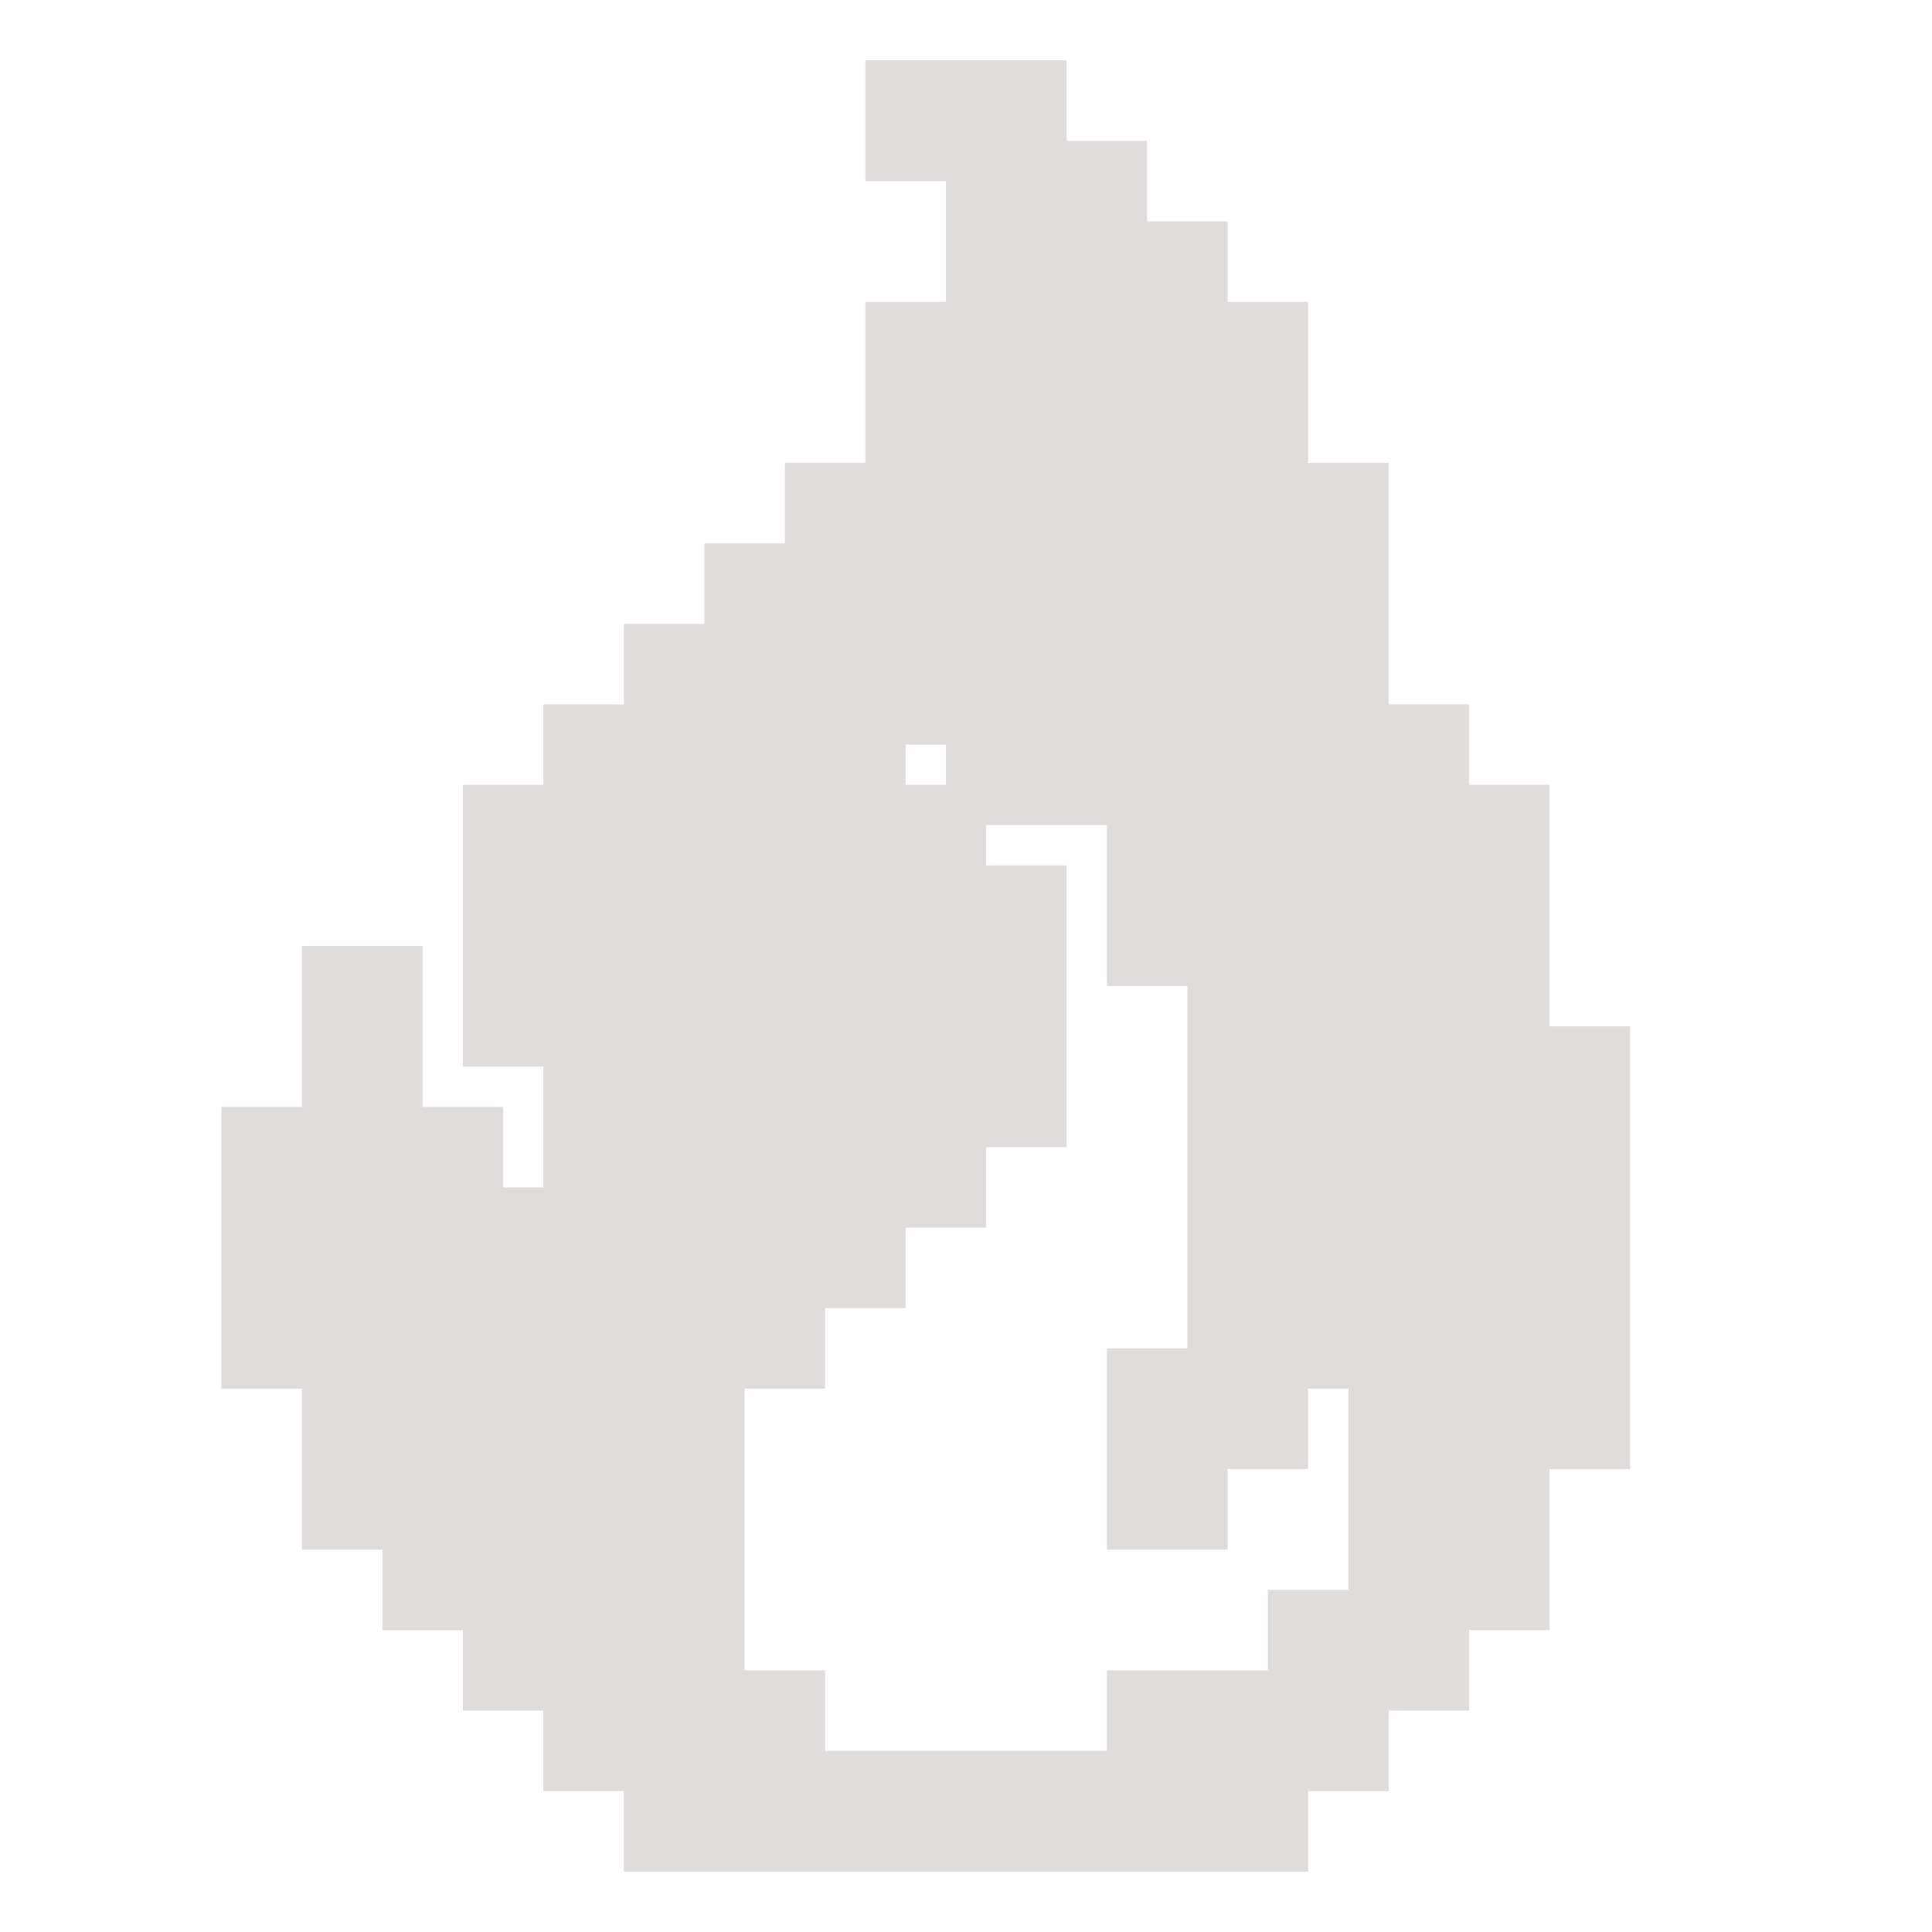
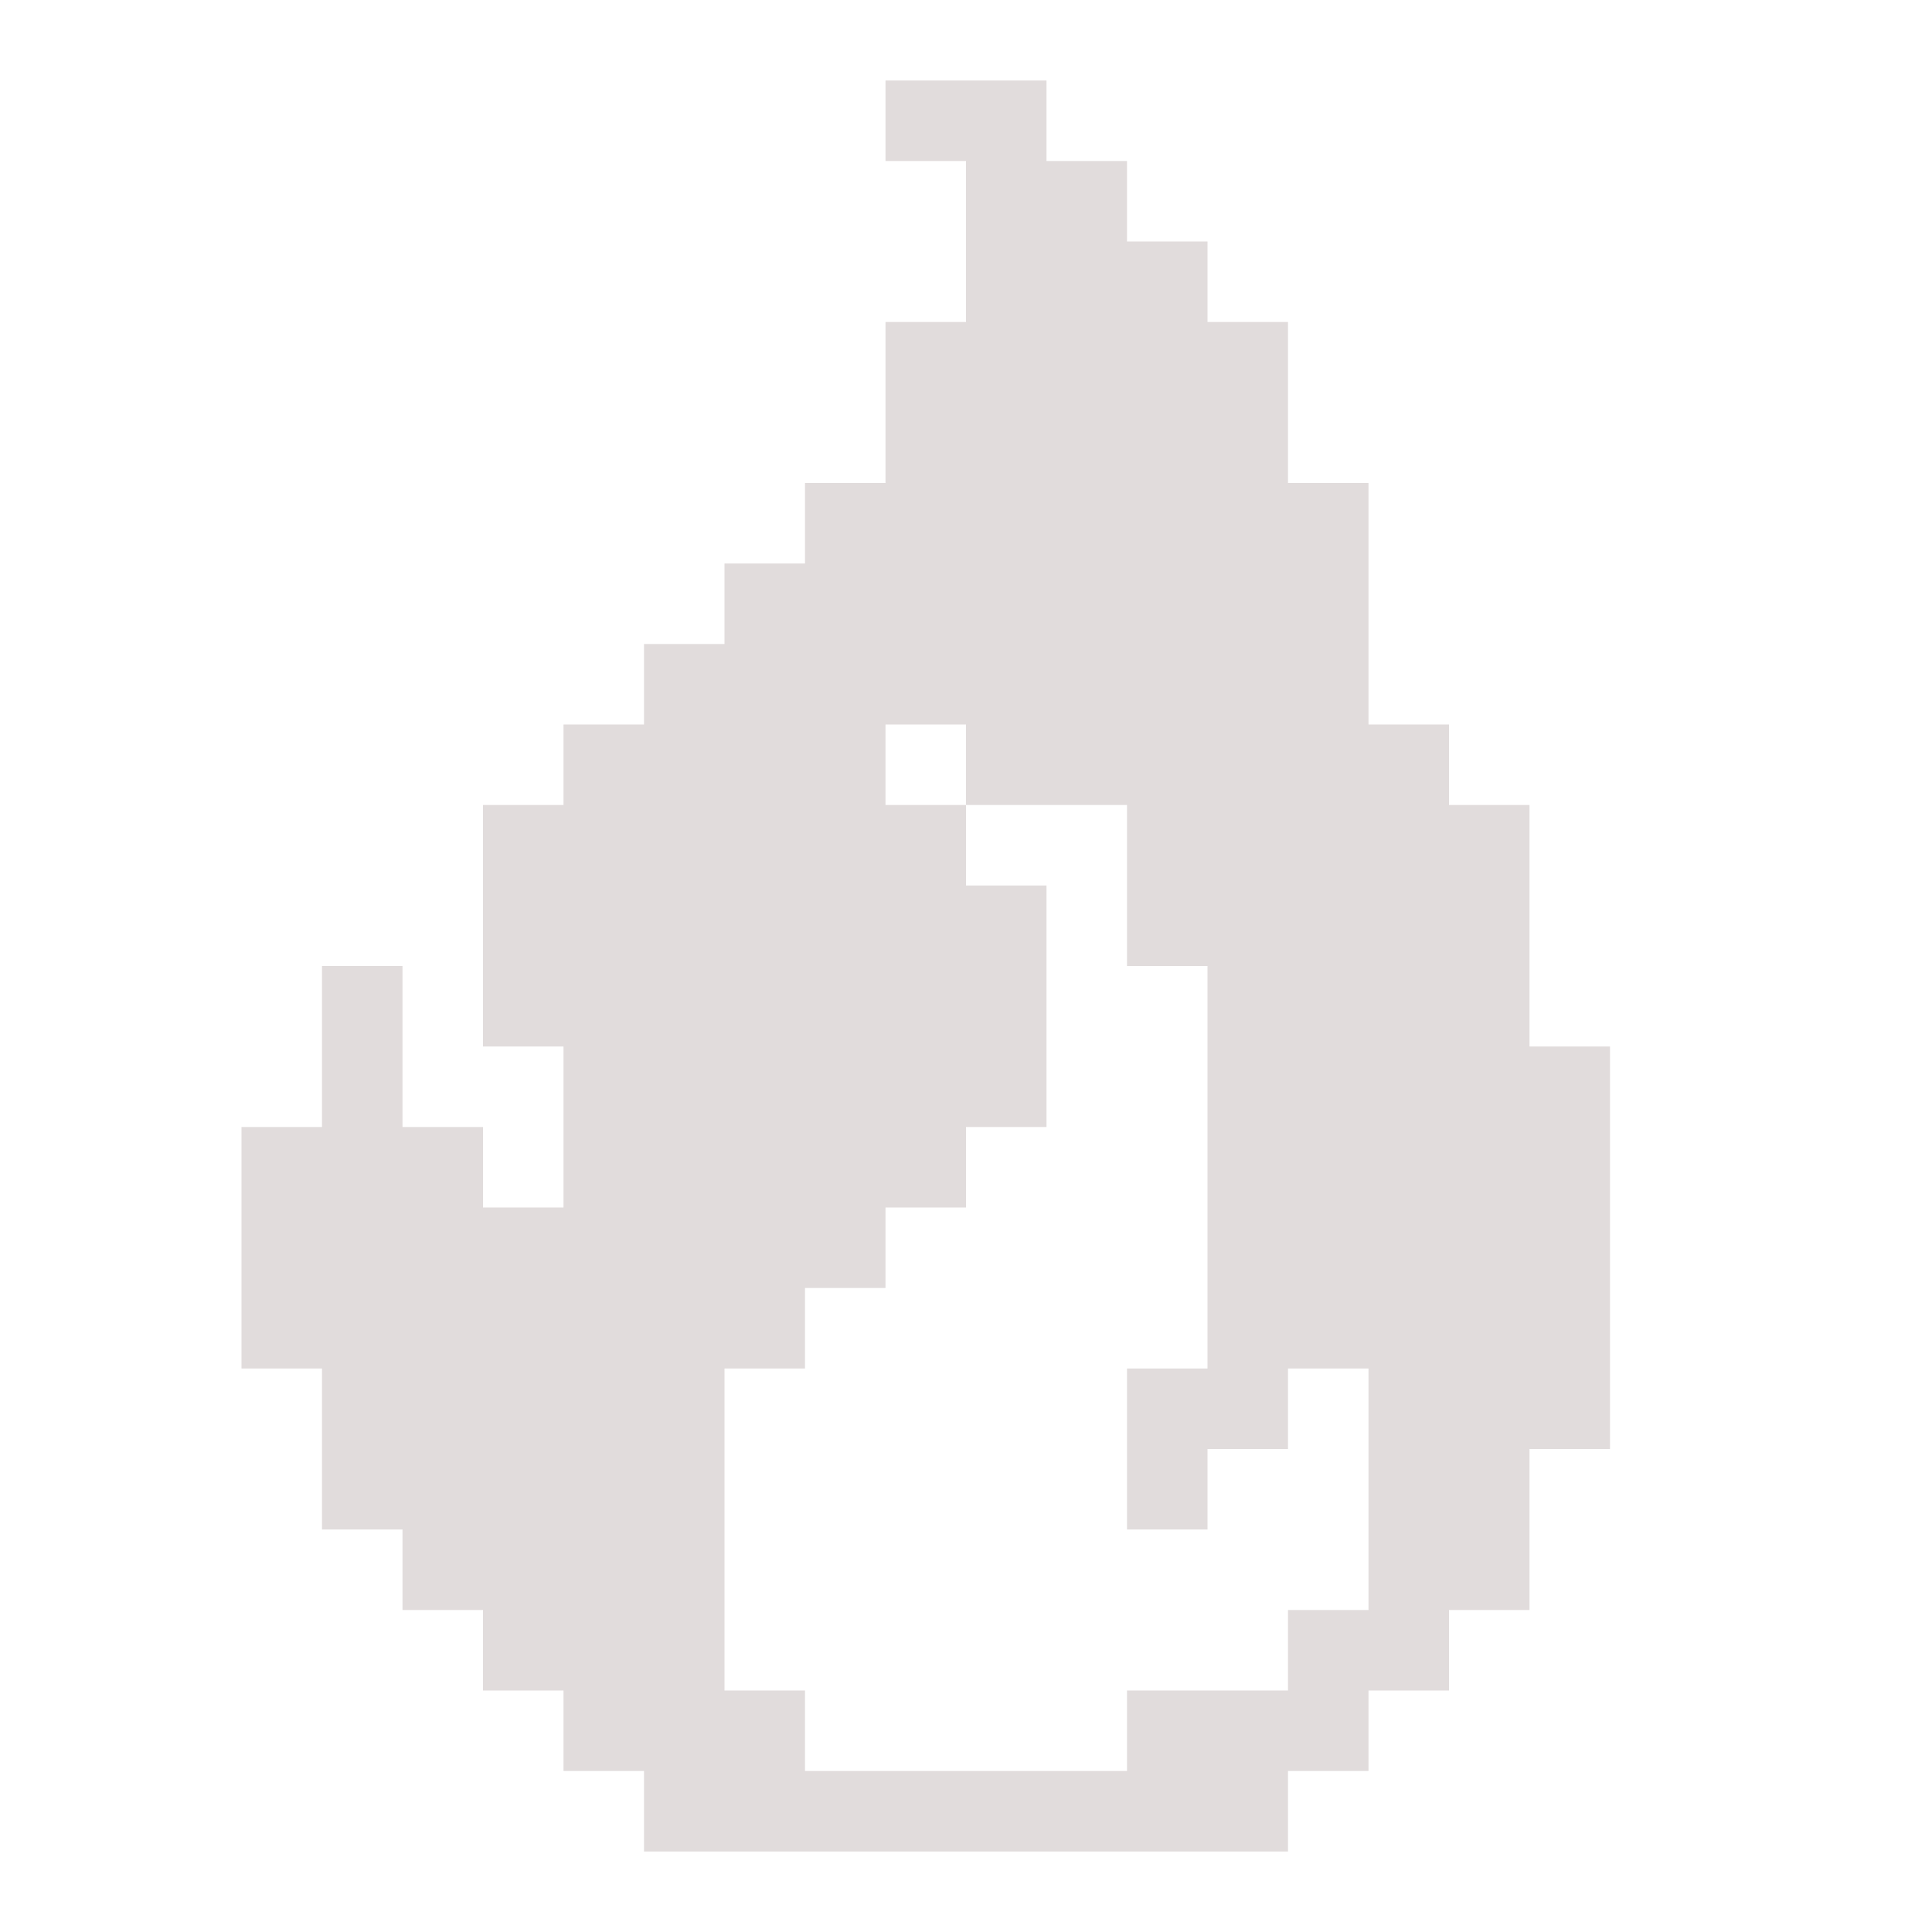
<svg xmlns="http://www.w3.org/2000/svg" width="24" height="24" viewBox="0 0 24 24">
-   <path fill="#e1dcdc" d="M19 13v-3h-1V9h-1V6h-1V4h-1V3h-1V2h-1V1h-2v1h1v2h-1v2h-1v1H9v1H8v1H7v1H6v3h1v2H6v-1H5v-2H4v2H3v3h1v2h1v1h1v1h1v1h1v1h8v-1h1v-1h1v-1h1v-2h1v-5zm-2 7h-1v1h-2v1h-4v-1H9v-4h1v-1h1v-1h1v-1h1v-3h-1v-1h-1V9h1v1h2v2h1v5h-1v2h1v-1h1v-1h1z" stroke-width="0.5" stroke="#e1dcdc" />
+   <path fill="#e1dcdc" d="M19 13v-3h-1V9h-1V6h-1V4h-1V3h-1V2h-1V1h-2v1h1v2h-1v2h-1v1H9v1H8v1H7v1H6v3h1v2H6v-1H5v-2H4v2H3v3h1v2h1v1h1v1h1v1h1v1h8v-1h1v-1h1v-1h1v-2h1v-5zm-2 7h-1v1h-2v1h-4v-1H9v-4h1v-1h1v-1h1v-1h1v-3h-1v-1h-1V9h1v1h2v2h1v5h-1v2h1v-1h1v-1h1z" />
</svg>
